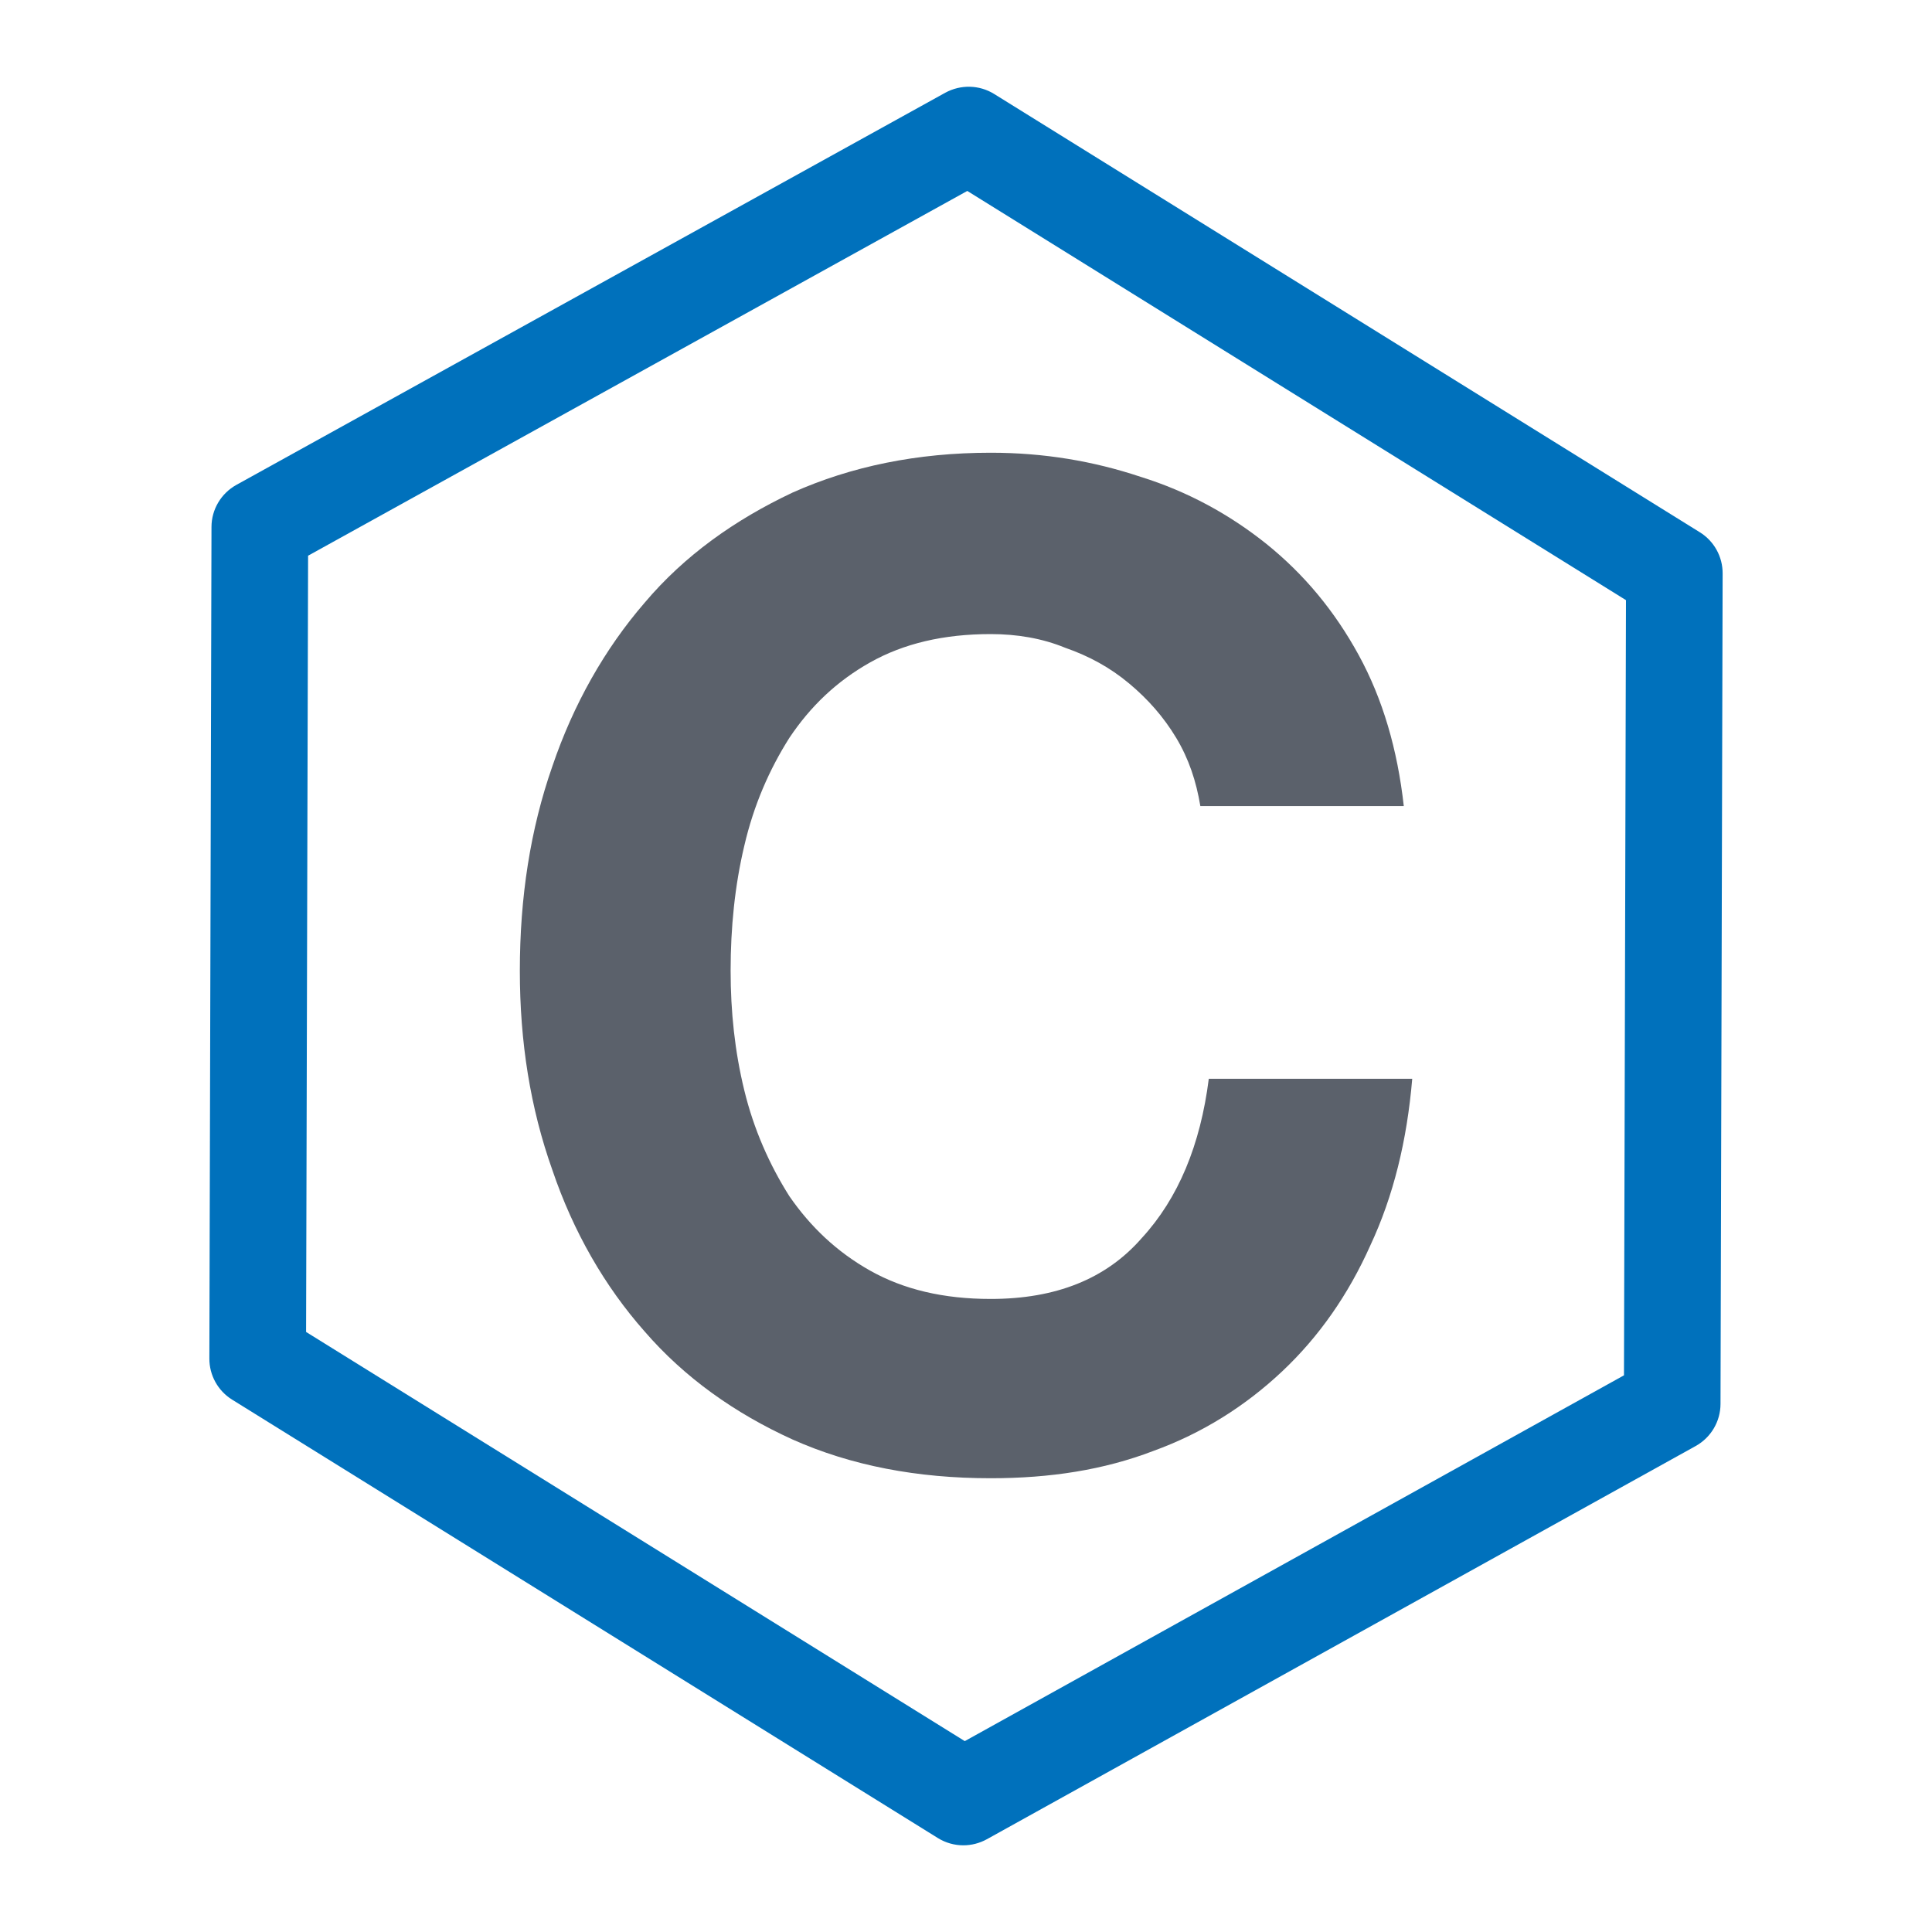
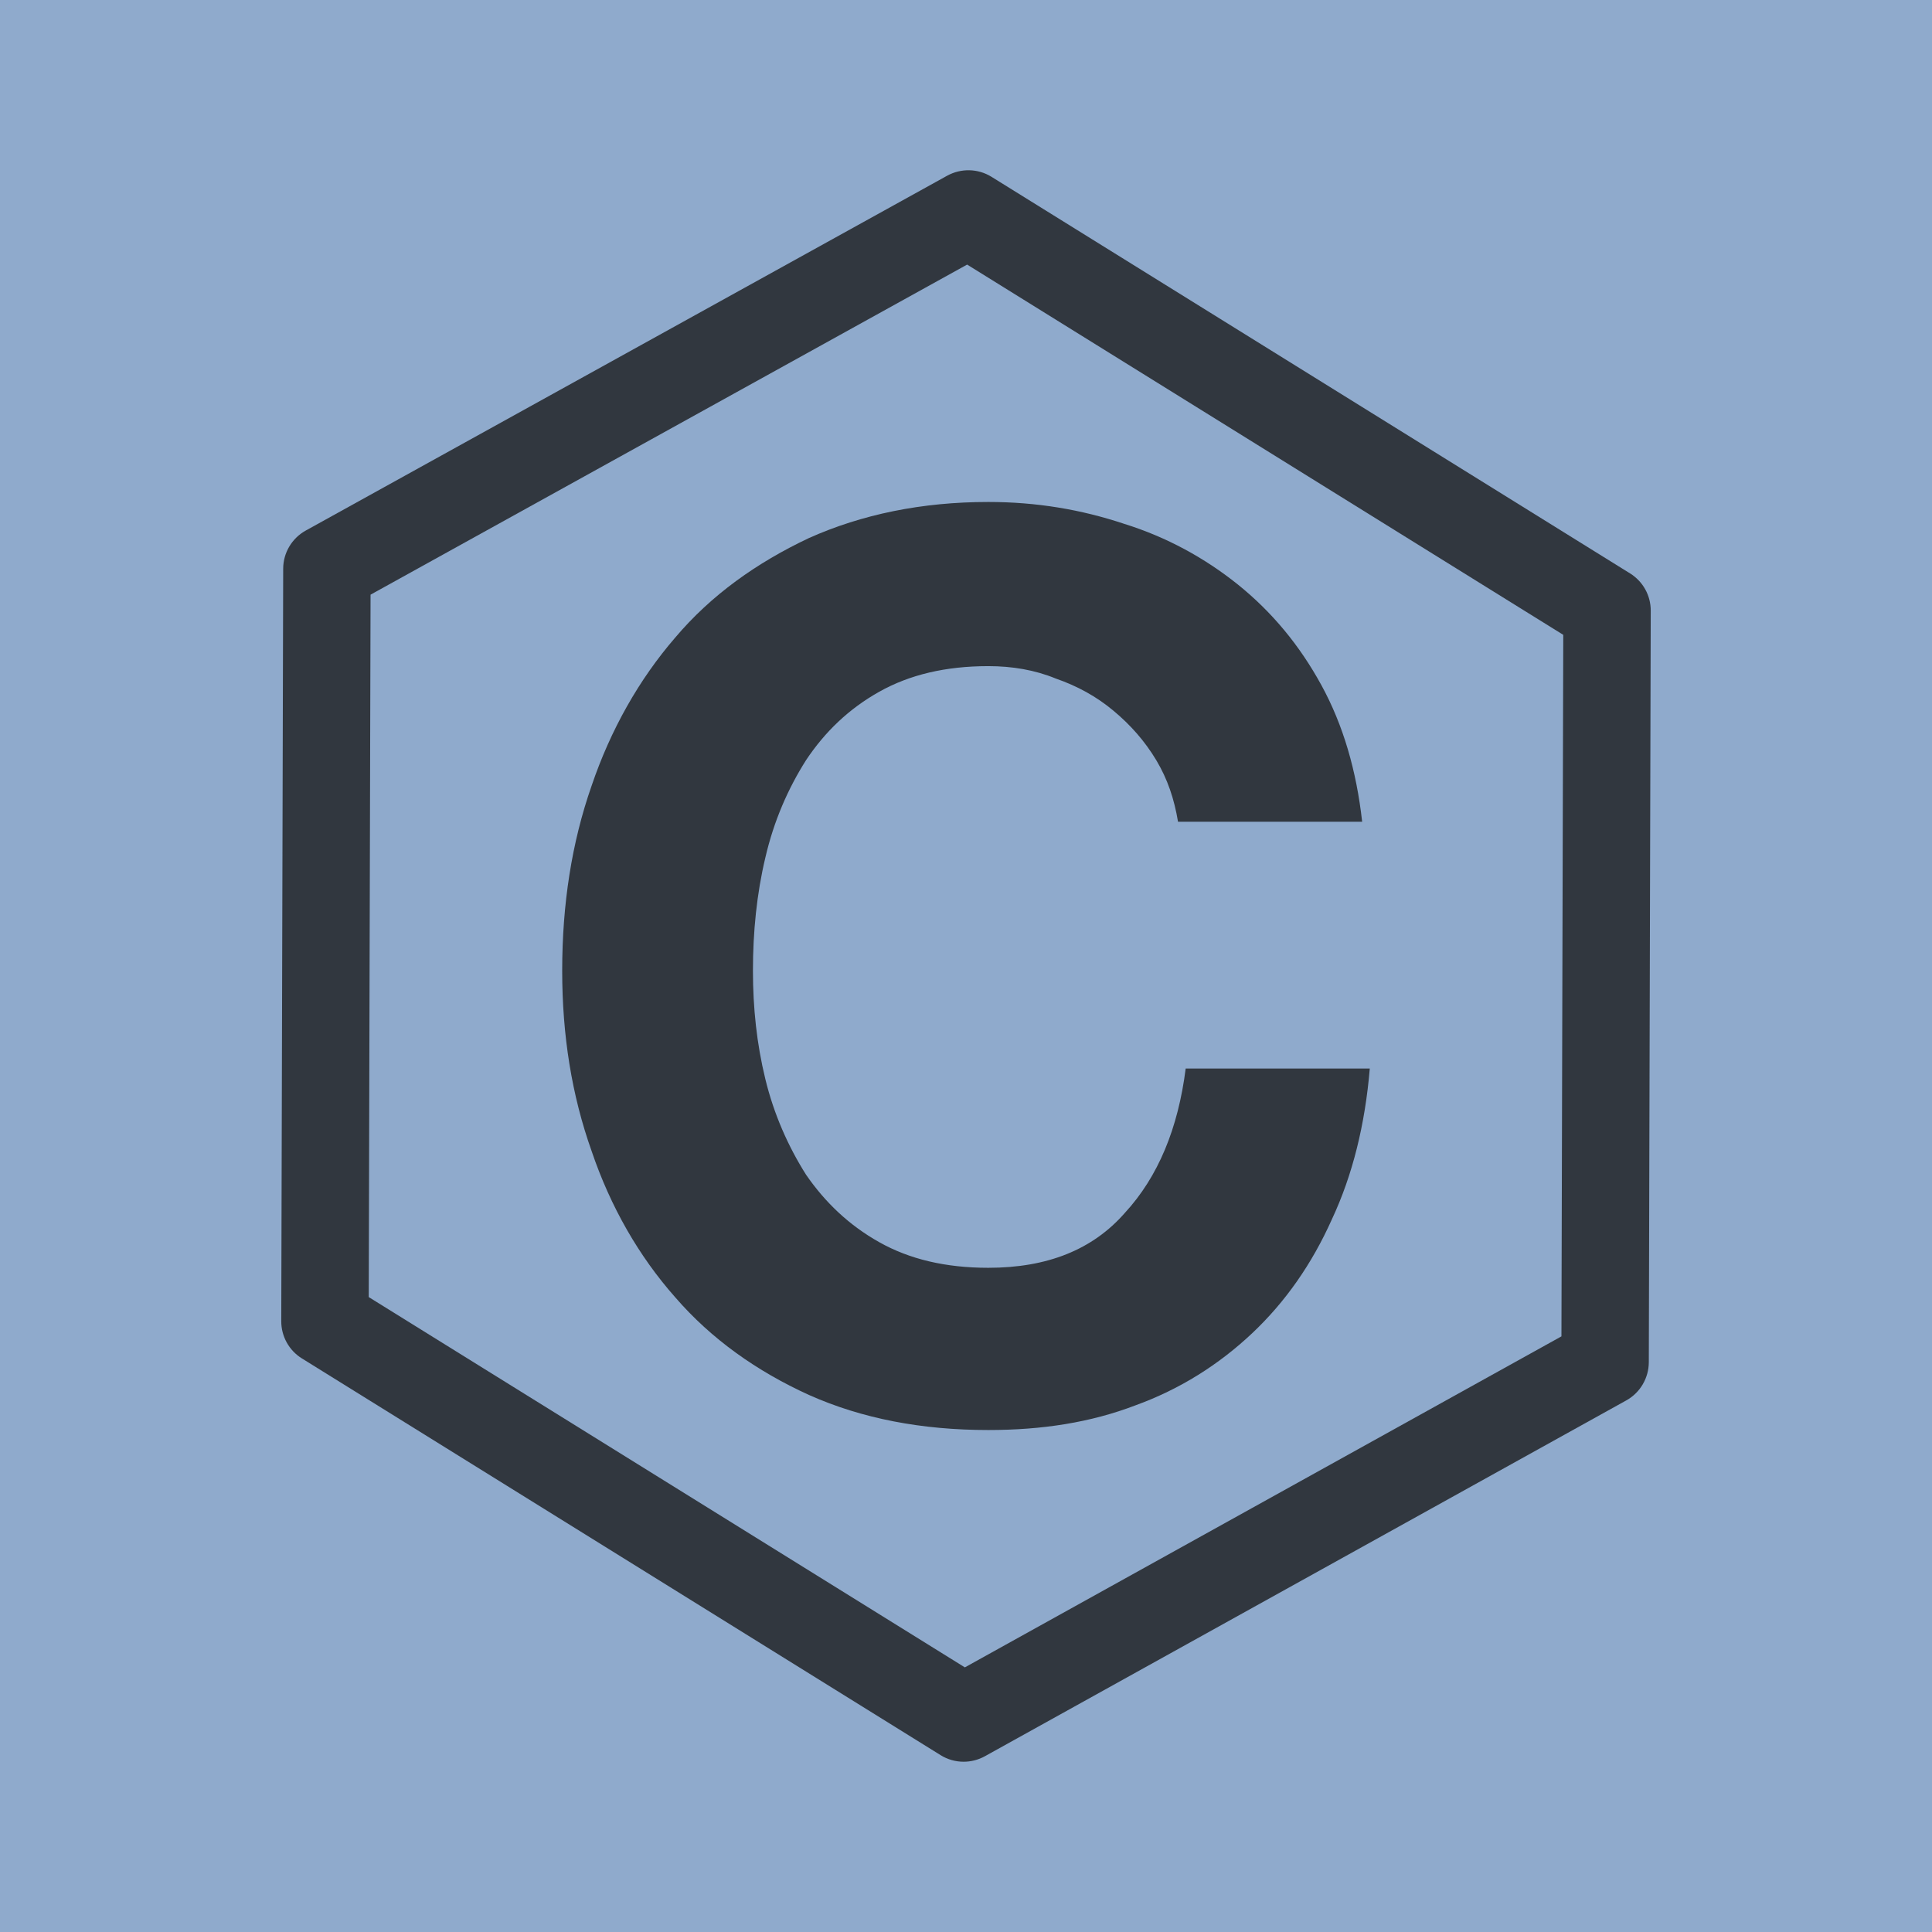
- <svg xmlns="http://www.w3.org/2000/svg" id="Layer_1" version="1.1" viewBox="0 0 30 30">
-   <path d="M14.959,28.654c-.138,0-.275-.038-.396-.113l-10.958-6.807c-.221-.137-.355-.379-.354-.639l.033-12.912c0-.272.149-.522.387-.654L14.678,1.44c.239-.13.528-.124.759.019l10.958,6.806c.221.137.355.379.354.639l-.033,12.896c0,.271-.148.522-.386.654l-11.007,6.106c-.113.062-.239.094-.364.094ZM4.752,20.682l10.229,6.354,10.236-5.68.031-12.037L15.02,2.965l-10.236,5.664-.031,12.053Z" fill="#0071bc" />
-   <path d="M18.639,12.517h3.159c-.098-.879-.326-1.661-.7-2.345s-.847-1.254-1.433-1.726c-.57-.456-1.221-.814-1.954-1.042-.733-.244-1.498-.374-2.328-.374-1.14,0-2.166.212-3.077.619-.896.423-1.677.977-2.296,1.71-.619.716-1.107,1.579-1.433,2.54-.342.977-.505,2.035-.505,3.175,0,1.107.163,2.133.505,3.094.326.961.814,1.807,1.433,2.507.619.716,1.4,1.27,2.296,1.677.912.407,1.938.602,3.077.602.928,0,1.758-.13,2.524-.423.765-.277,1.433-.7,2.003-1.237.57-.537,1.026-1.189,1.368-1.954.358-.765.57-1.628.651-2.589h-3.159c-.13,1.026-.472,1.856-1.042,2.475-.554.635-1.335.944-2.345.944-.733,0-1.351-.147-1.872-.44-.521-.293-.928-.684-1.254-1.156-.309-.488-.554-1.042-.7-1.645-.147-.602-.212-1.221-.212-1.856,0-.668.065-1.319.212-1.938.147-.635.391-1.189.7-1.677.326-.488.733-.879,1.254-1.172s1.14-.44,1.872-.44c.407,0,.798.065,1.156.212.374.13.7.309.993.554.293.244.537.521.733.847.195.326.309.668.374,1.058Z" fill="#5b616b" />
+ <svg xmlns="http://www.w3.org/2000/svg" id="Layer_1" version="1.1" viewBox="0 0 100 100">
+   <rect width="100" height="100" fill="#8faacc" />
+   <g>
+     <path d="M49.876,91.187c-.415,0-.829-.115-1.193-.342l-33.056-20.533c-.667-.412-1.071-1.143-1.069-1.927l.1-38.949c.001-.82.449-1.576,1.167-1.974L49.028,9.093c.72-.393,1.594-.373,2.289.057l33.056,20.53c.666.414,1.072,1.143,1.069,1.928l-.1,38.902c-.003.819-.448,1.576-1.164,1.974l-33.203,18.42c-.342.189-.722.283-1.099.283ZM19.086,67.137l30.855,19.166,30.879-17.133.094-36.311-30.855-19.164-30.879,17.085-.094,36.358Z" fill="#31373f" />
+     <path d="M60.976,42.534h9.529c-.296-2.652-.983-5.011-2.112-7.074s-2.555-3.783-4.323-5.207c-1.719-1.376-3.683-2.455-5.894-3.143-2.211-.736-4.519-1.128-7.023-1.128-3.439,0-6.534.64-9.282,1.867-2.703,1.276-5.059,2.947-6.926,5.158-1.867,2.16-3.339,4.763-4.323,7.662-1.032,2.947-1.523,6.139-1.523,9.578,0,3.339.492,6.434,1.523,9.333.983,2.899,2.455,5.451,4.323,7.563,1.867,2.16,4.223,3.831,6.926,5.059,2.751,1.228,5.846,1.816,9.282,1.816,2.799,0,5.303-.392,7.614-1.276,2.308-.836,4.323-2.112,6.042-3.731,1.719-1.62,3.095-3.587,4.127-5.894,1.08-2.308,1.719-4.911,1.964-7.81h-9.529c-.392,3.095-1.424,5.599-3.143,7.466-1.671,1.916-4.027,2.848-7.074,2.848-2.211,0-4.075-.443-5.647-1.327-1.572-.884-2.799-2.063-3.783-3.487-.932-1.472-1.671-3.143-2.112-4.962-.443-1.816-.64-3.683-.64-5.599,0-2.015.196-3.979.64-5.846.443-1.916,1.179-3.587,2.112-5.059.983-1.472,2.211-2.652,3.783-3.535s3.439-1.327,5.647-1.327c1.228,0,2.407.196,3.487.64,1.128.392,2.112.932,2.995,1.671.884.736,1.62,1.572,2.211,2.555.588.983.932,2.015,1.128,3.192Z" fill="#31373f" />
+   </g>
</svg>
